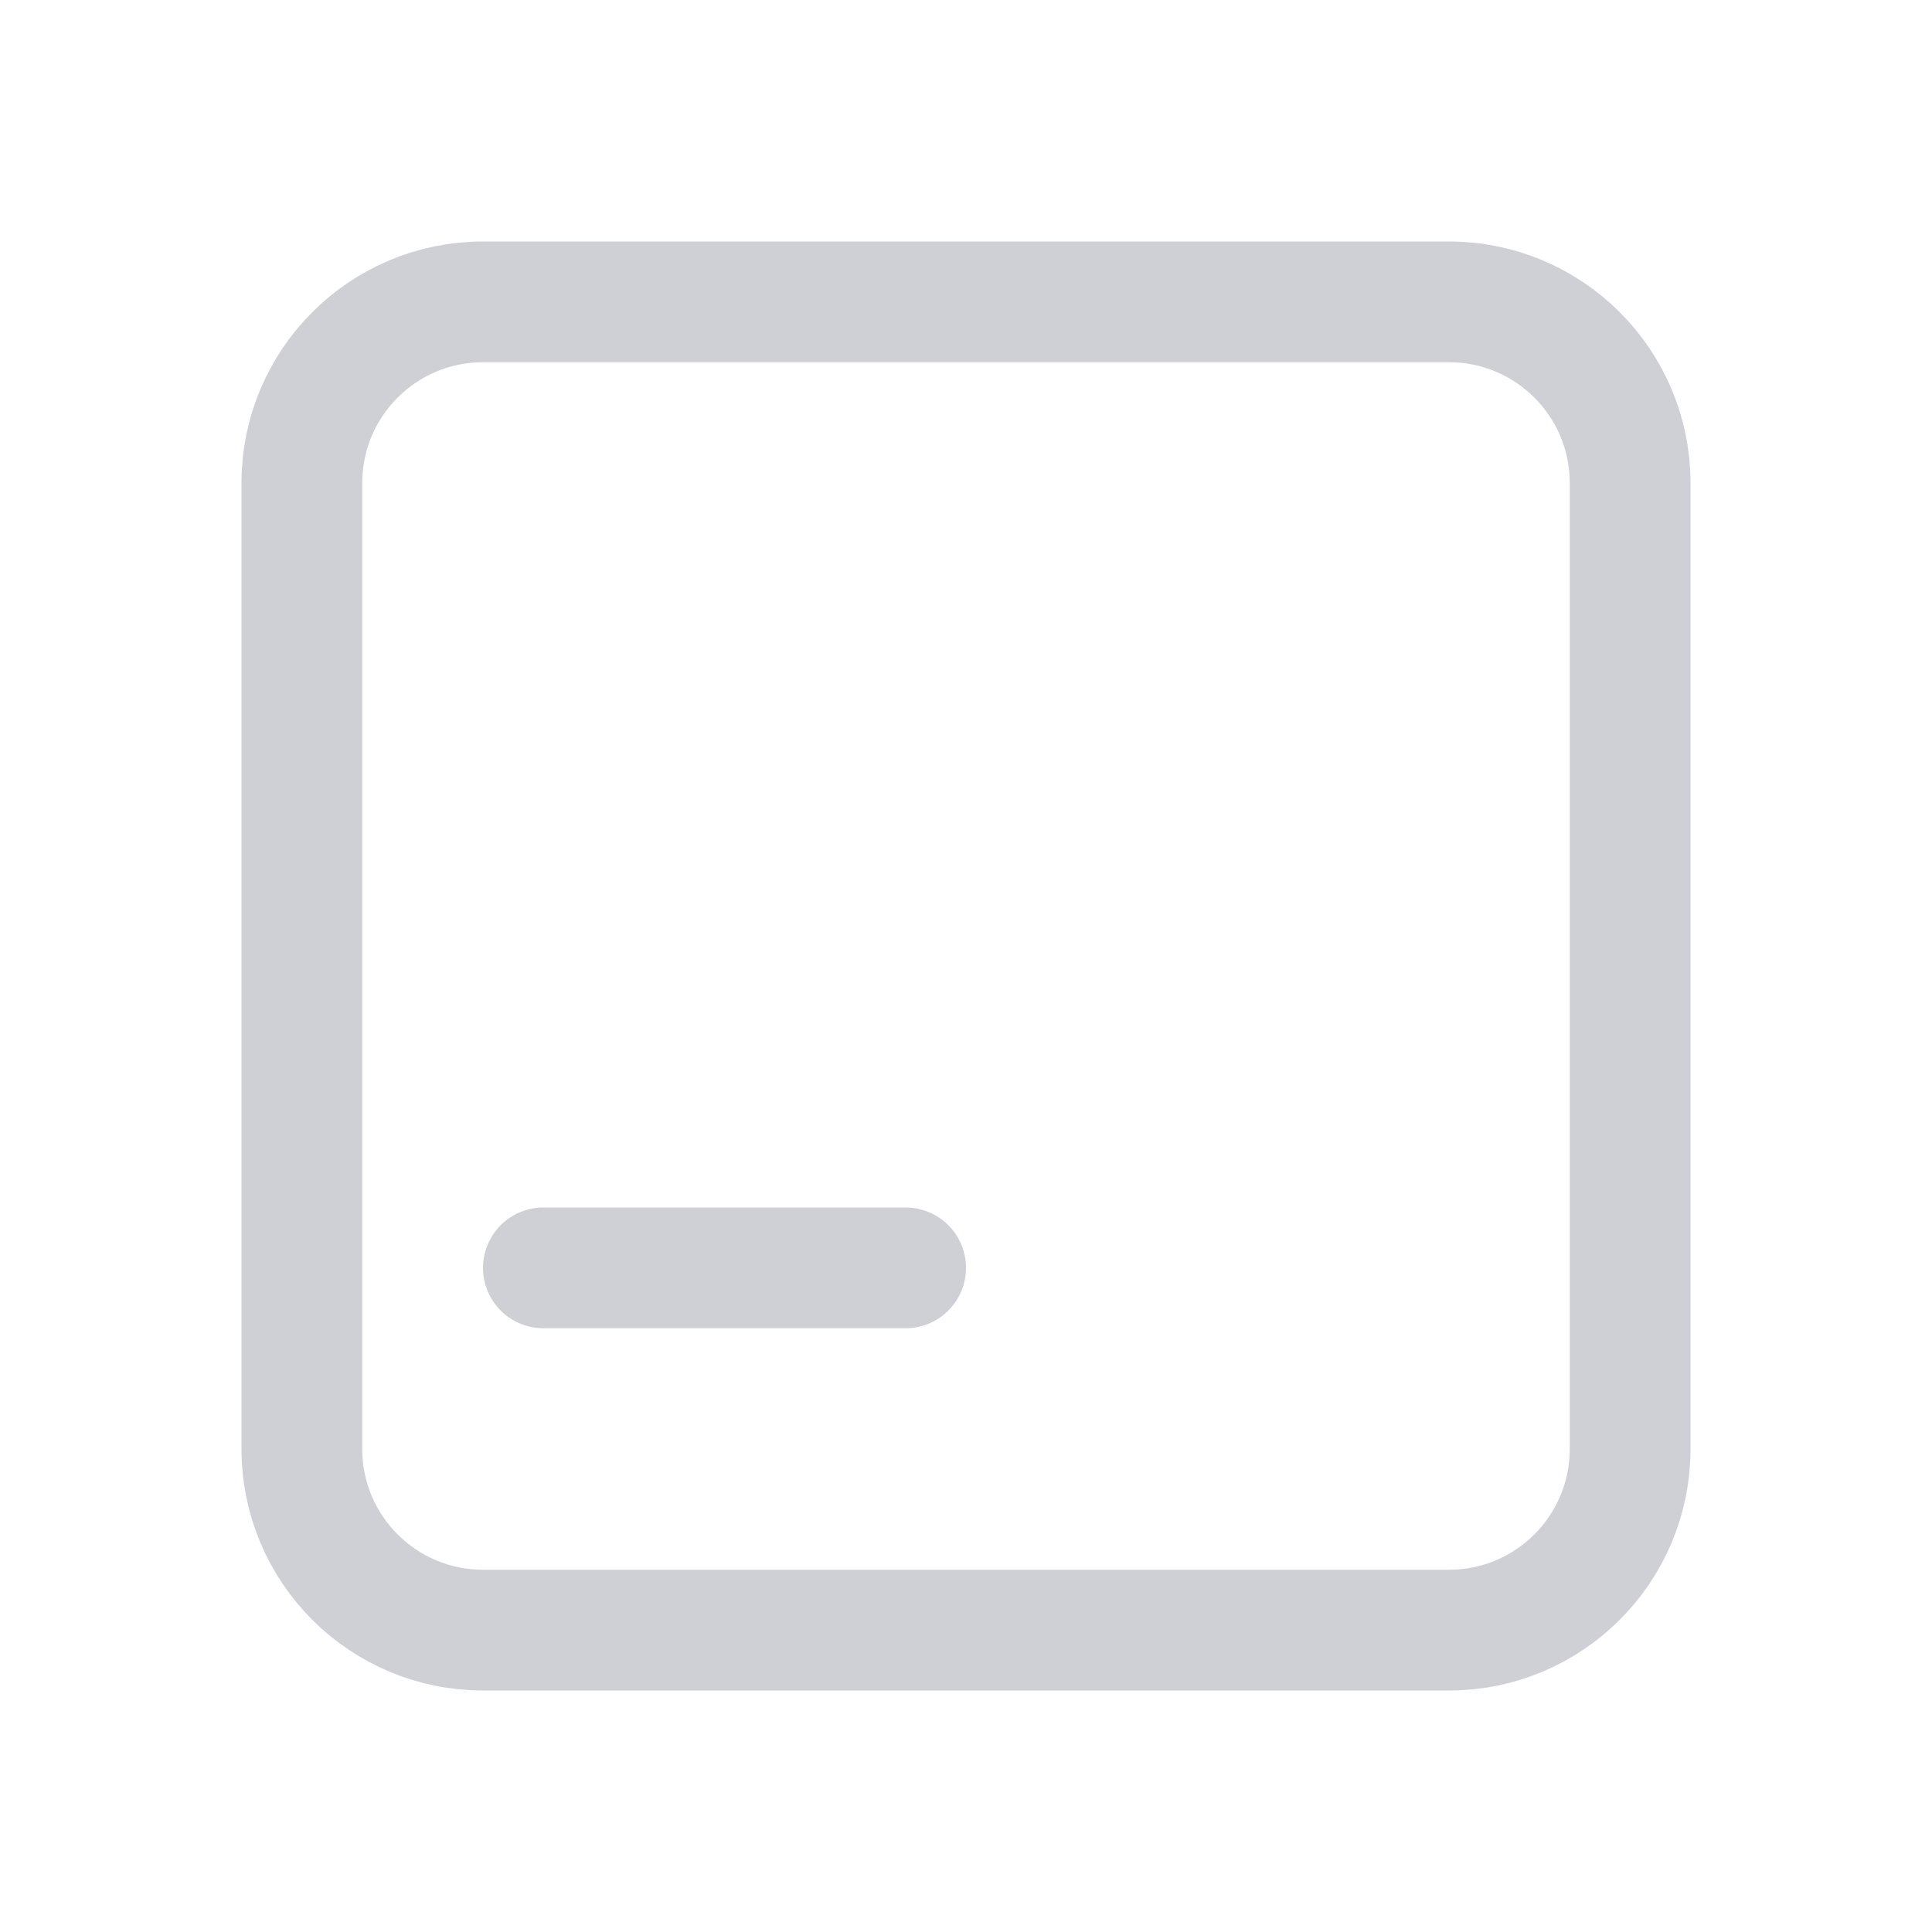
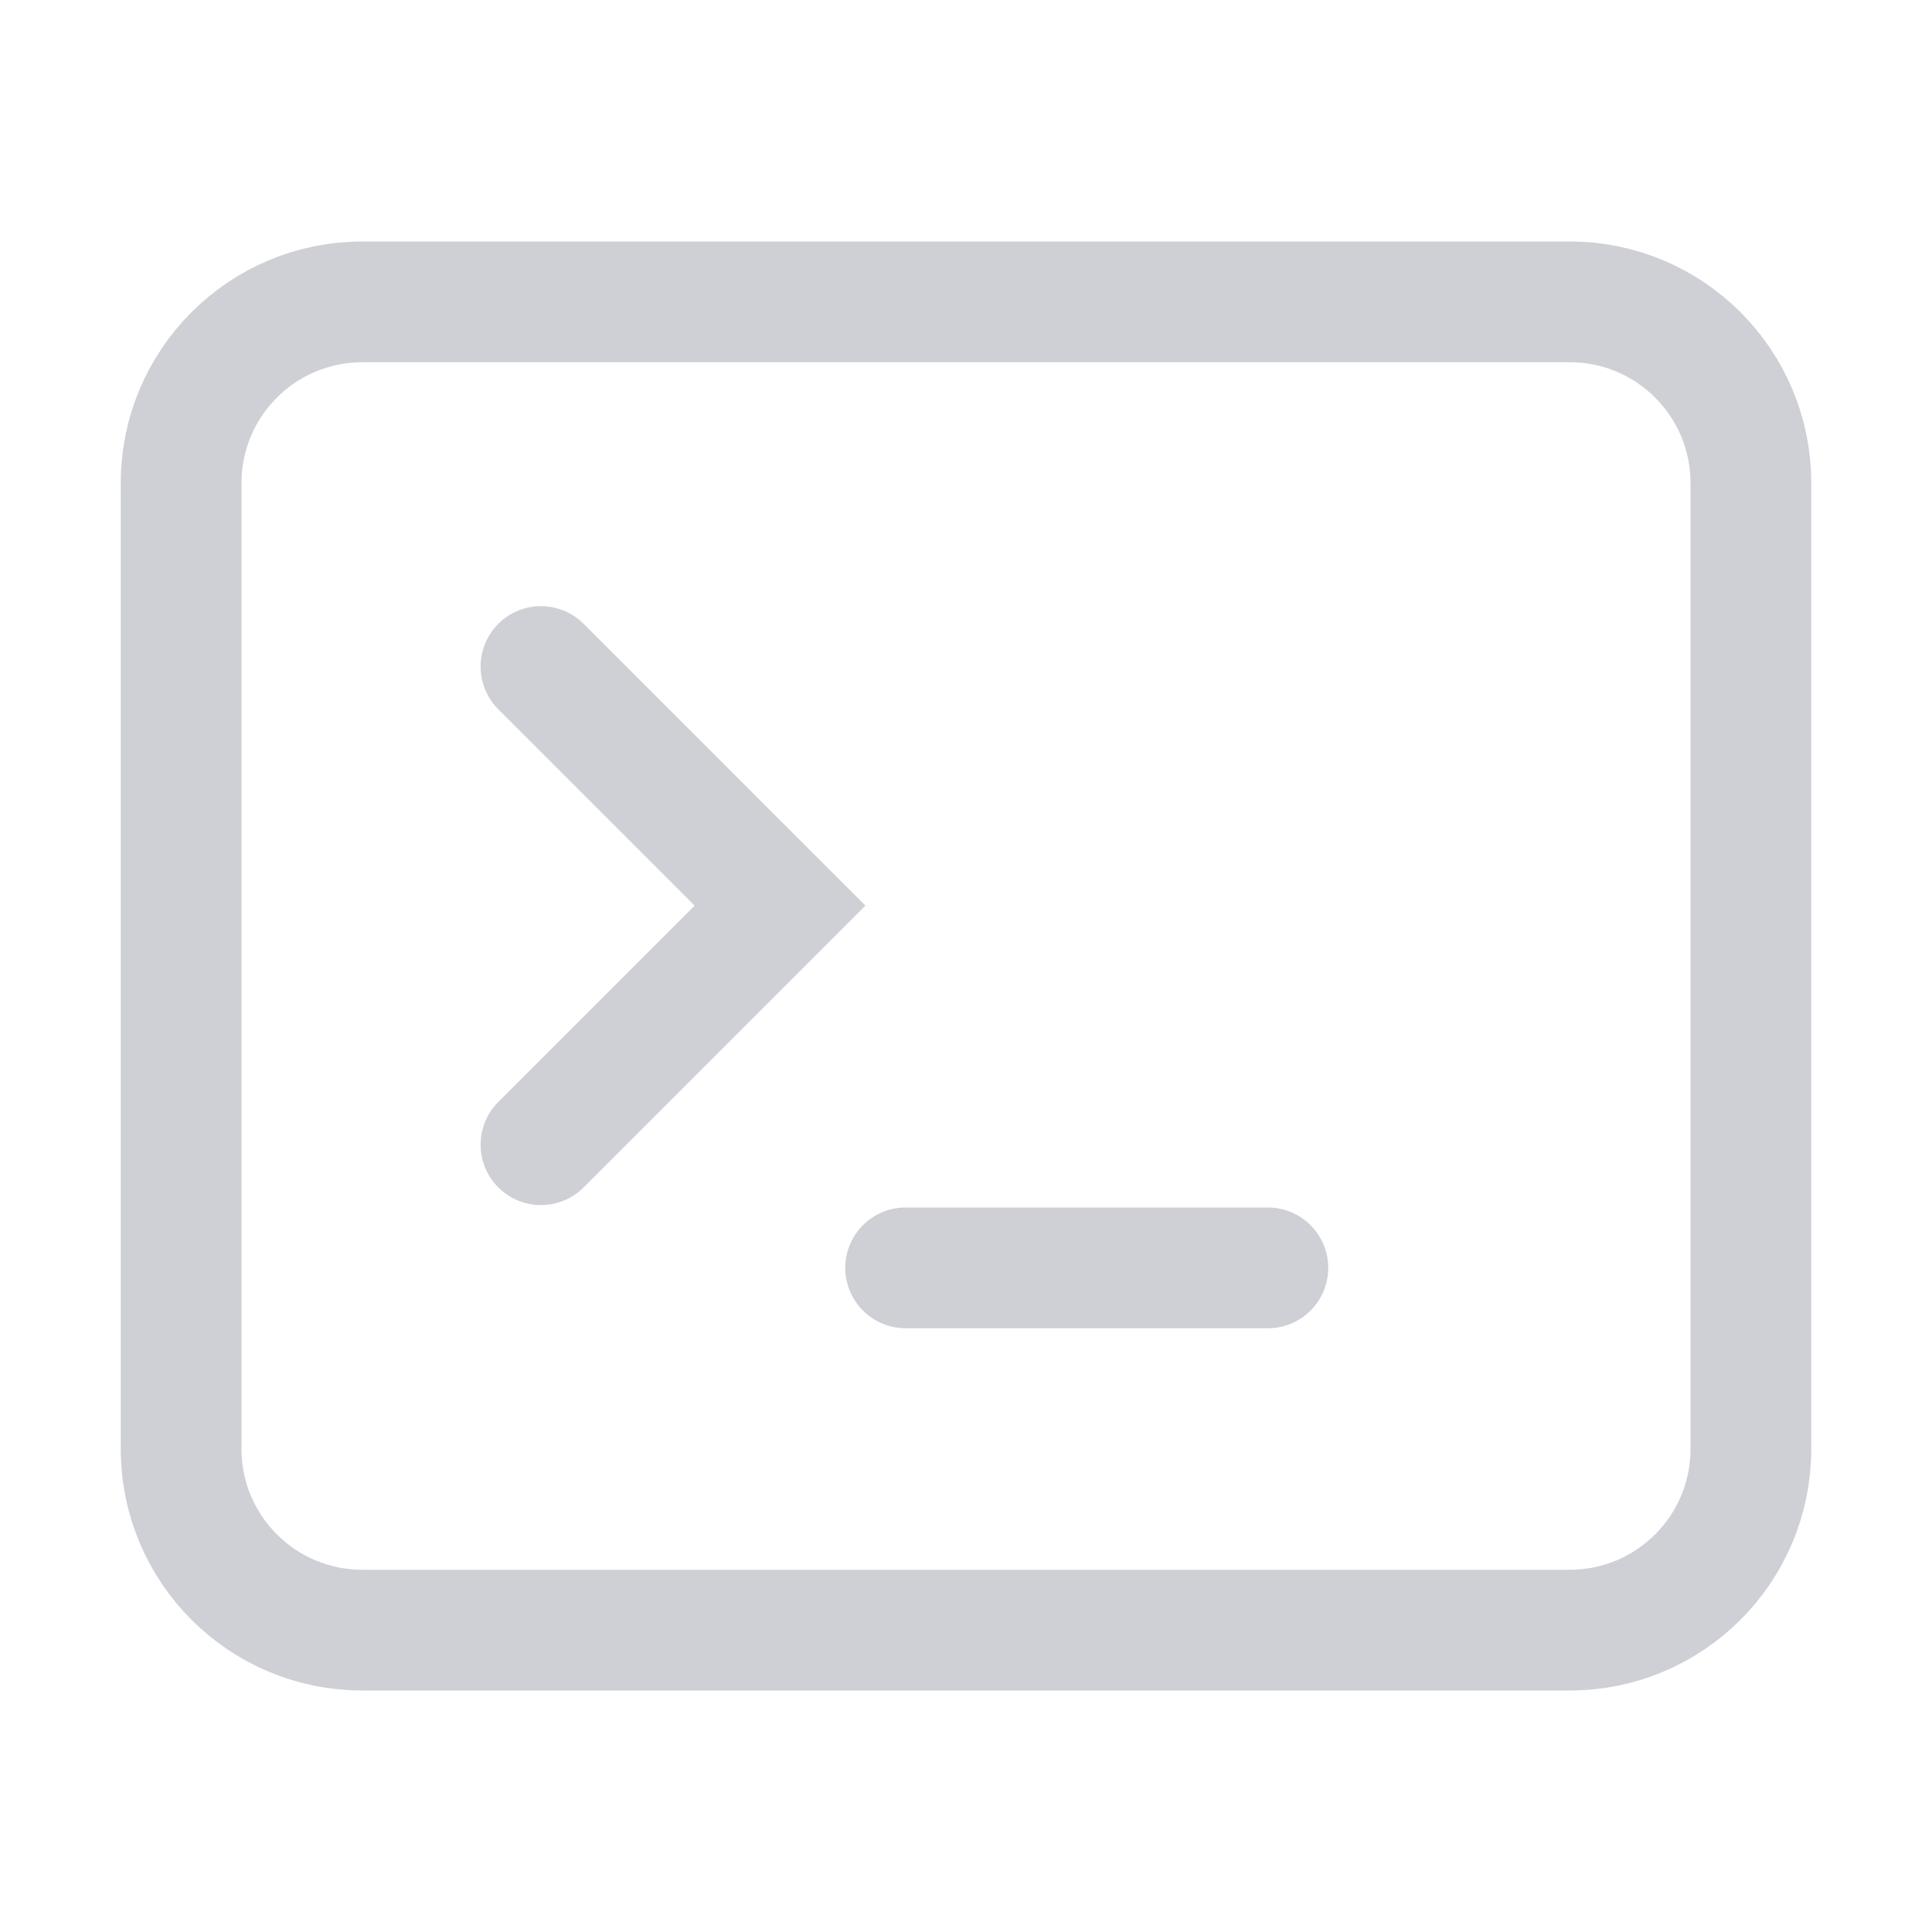
<svg xmlns="http://www.w3.org/2000/svg" width="16" height="16" viewBox="0 0 16 16" fill="none">
-   <rect x="2.5" y="2.5" width="11" height="11" rx="1.5" stroke="#CED0D6" />
-   <path d="M7.5 10.5H4.5" stroke="#CED0D6" stroke-linecap="round" />
+   <rect x="1.5" y="2.5" width="13" height="11" rx="1.5" stroke="#CED0D6" />
+   <path d="M4.48 9.48L6.46 7.5L4.48 5.52" stroke="#CED0D6" stroke-linecap="round" />
+   <path d="M7.5 10.5L10.5 10.5" stroke="#CED0D6" stroke-linecap="round" />
</svg>
